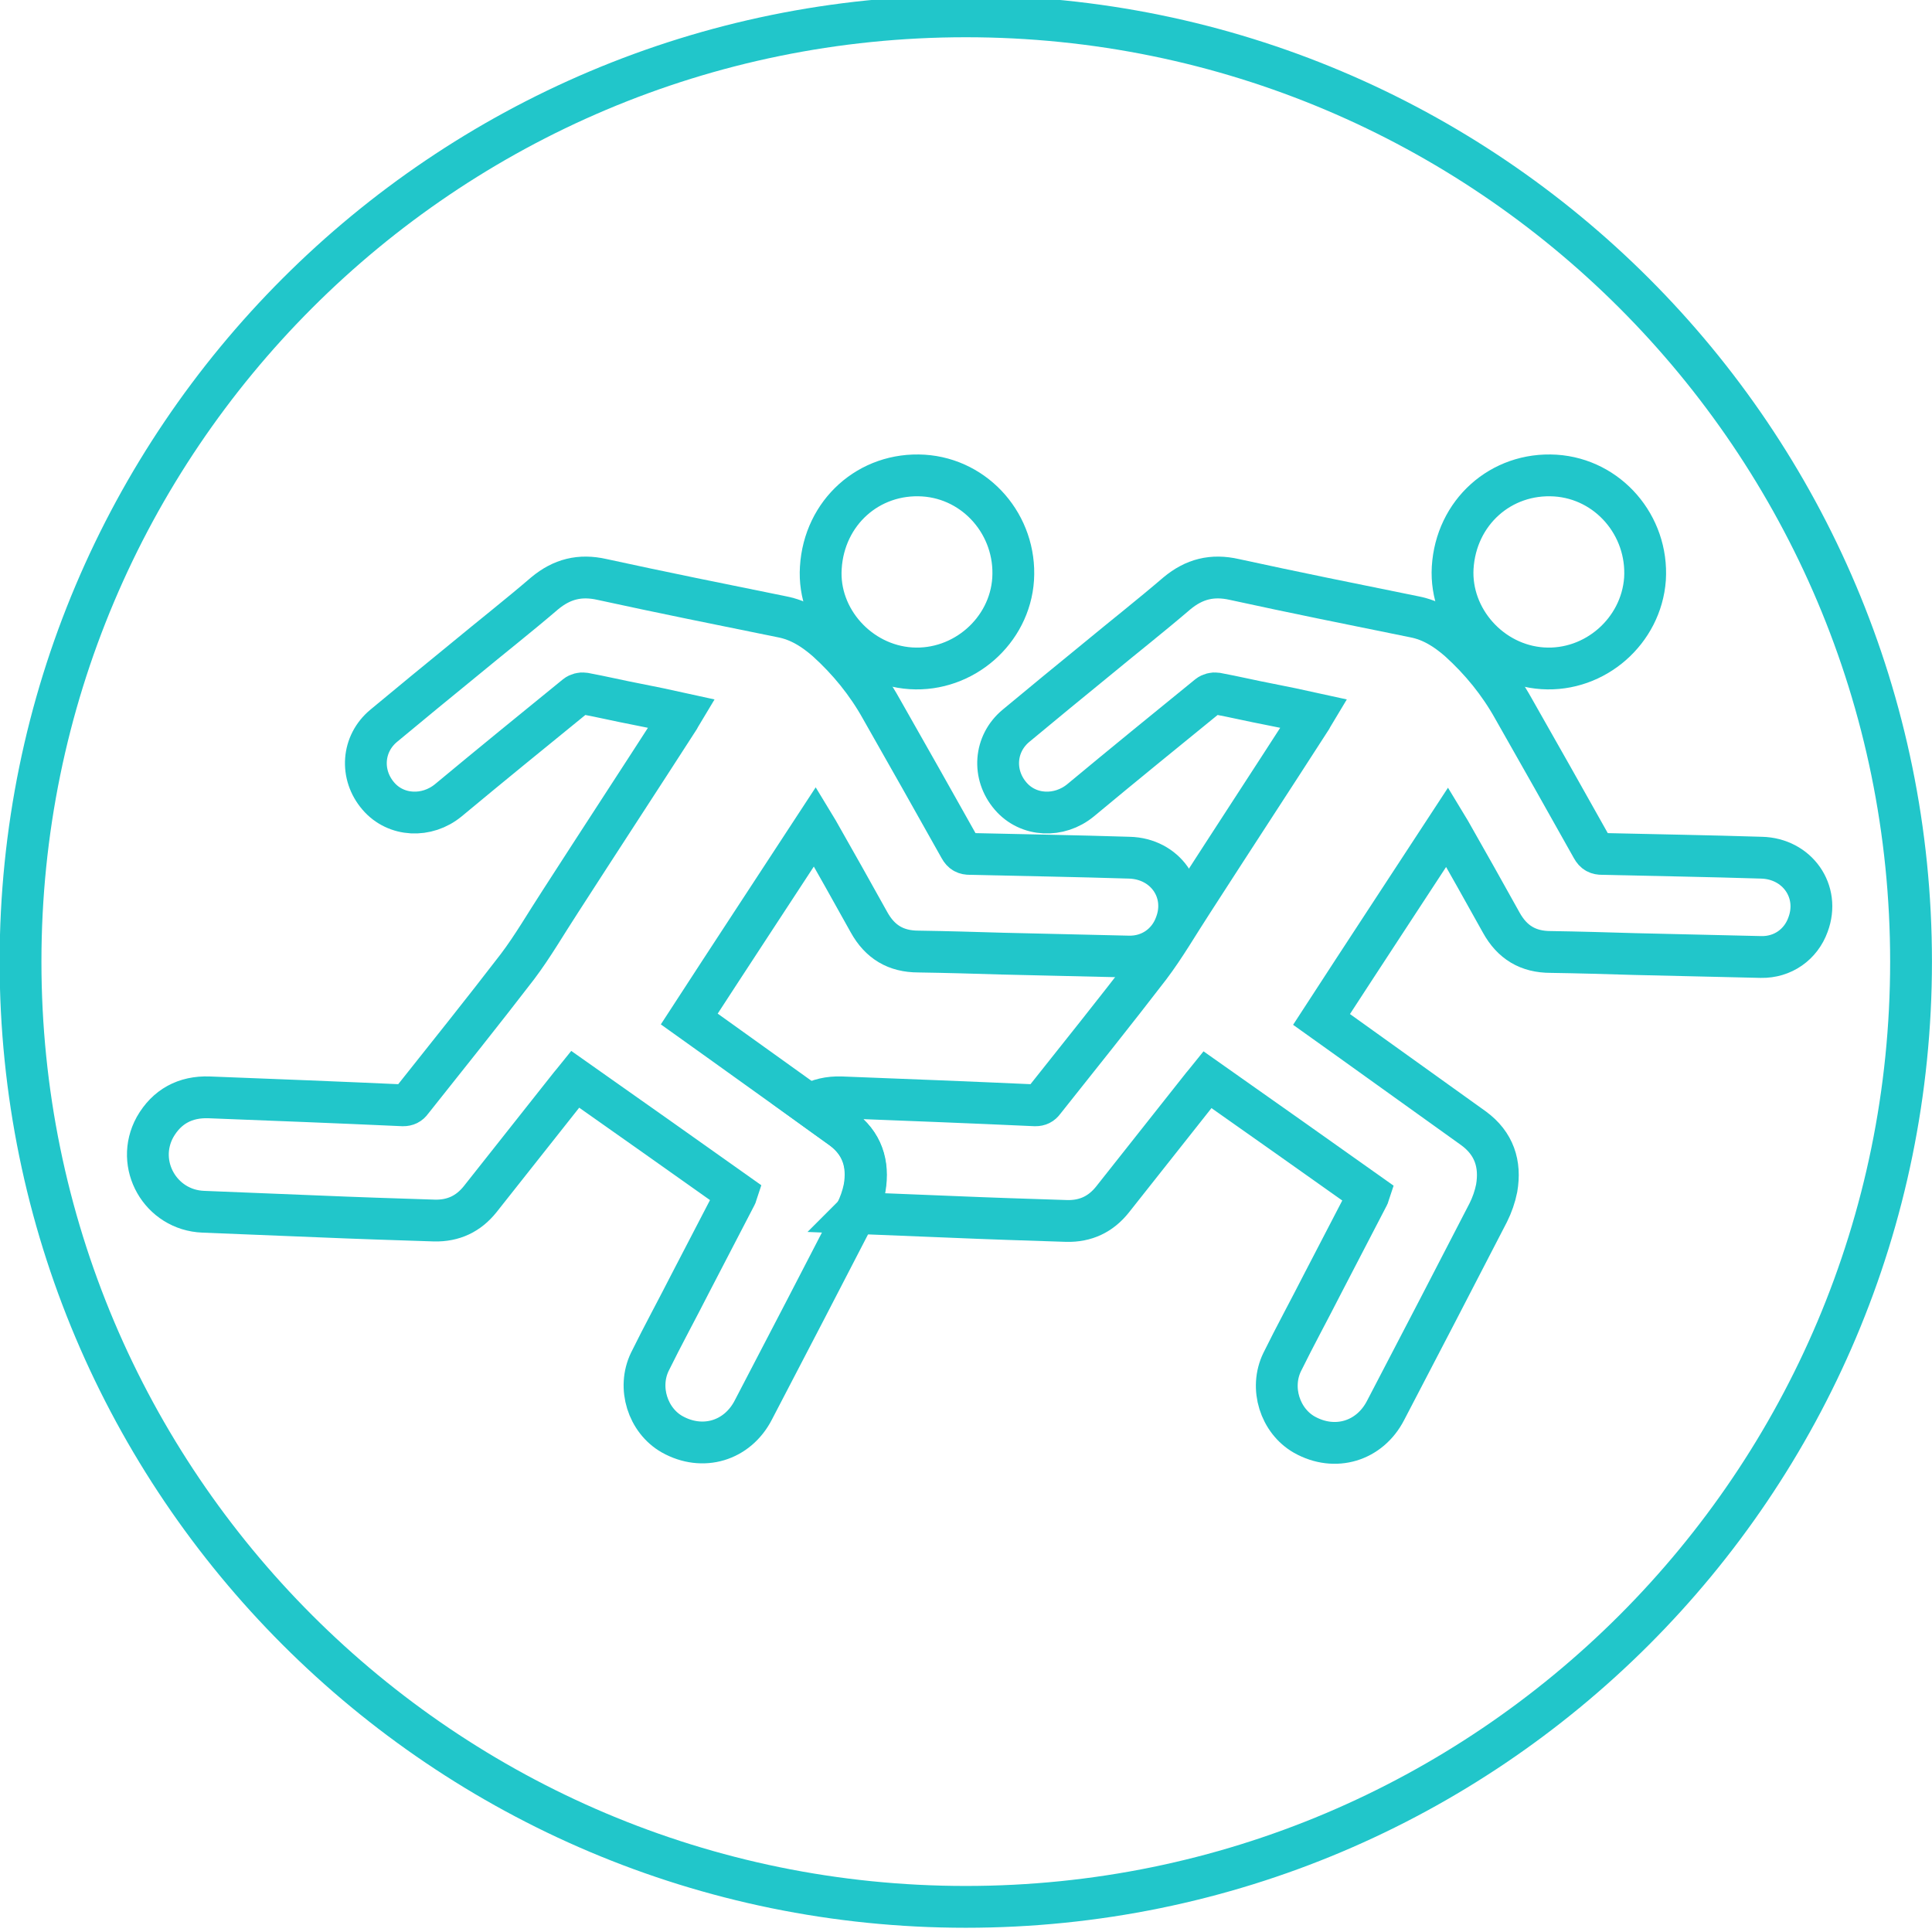
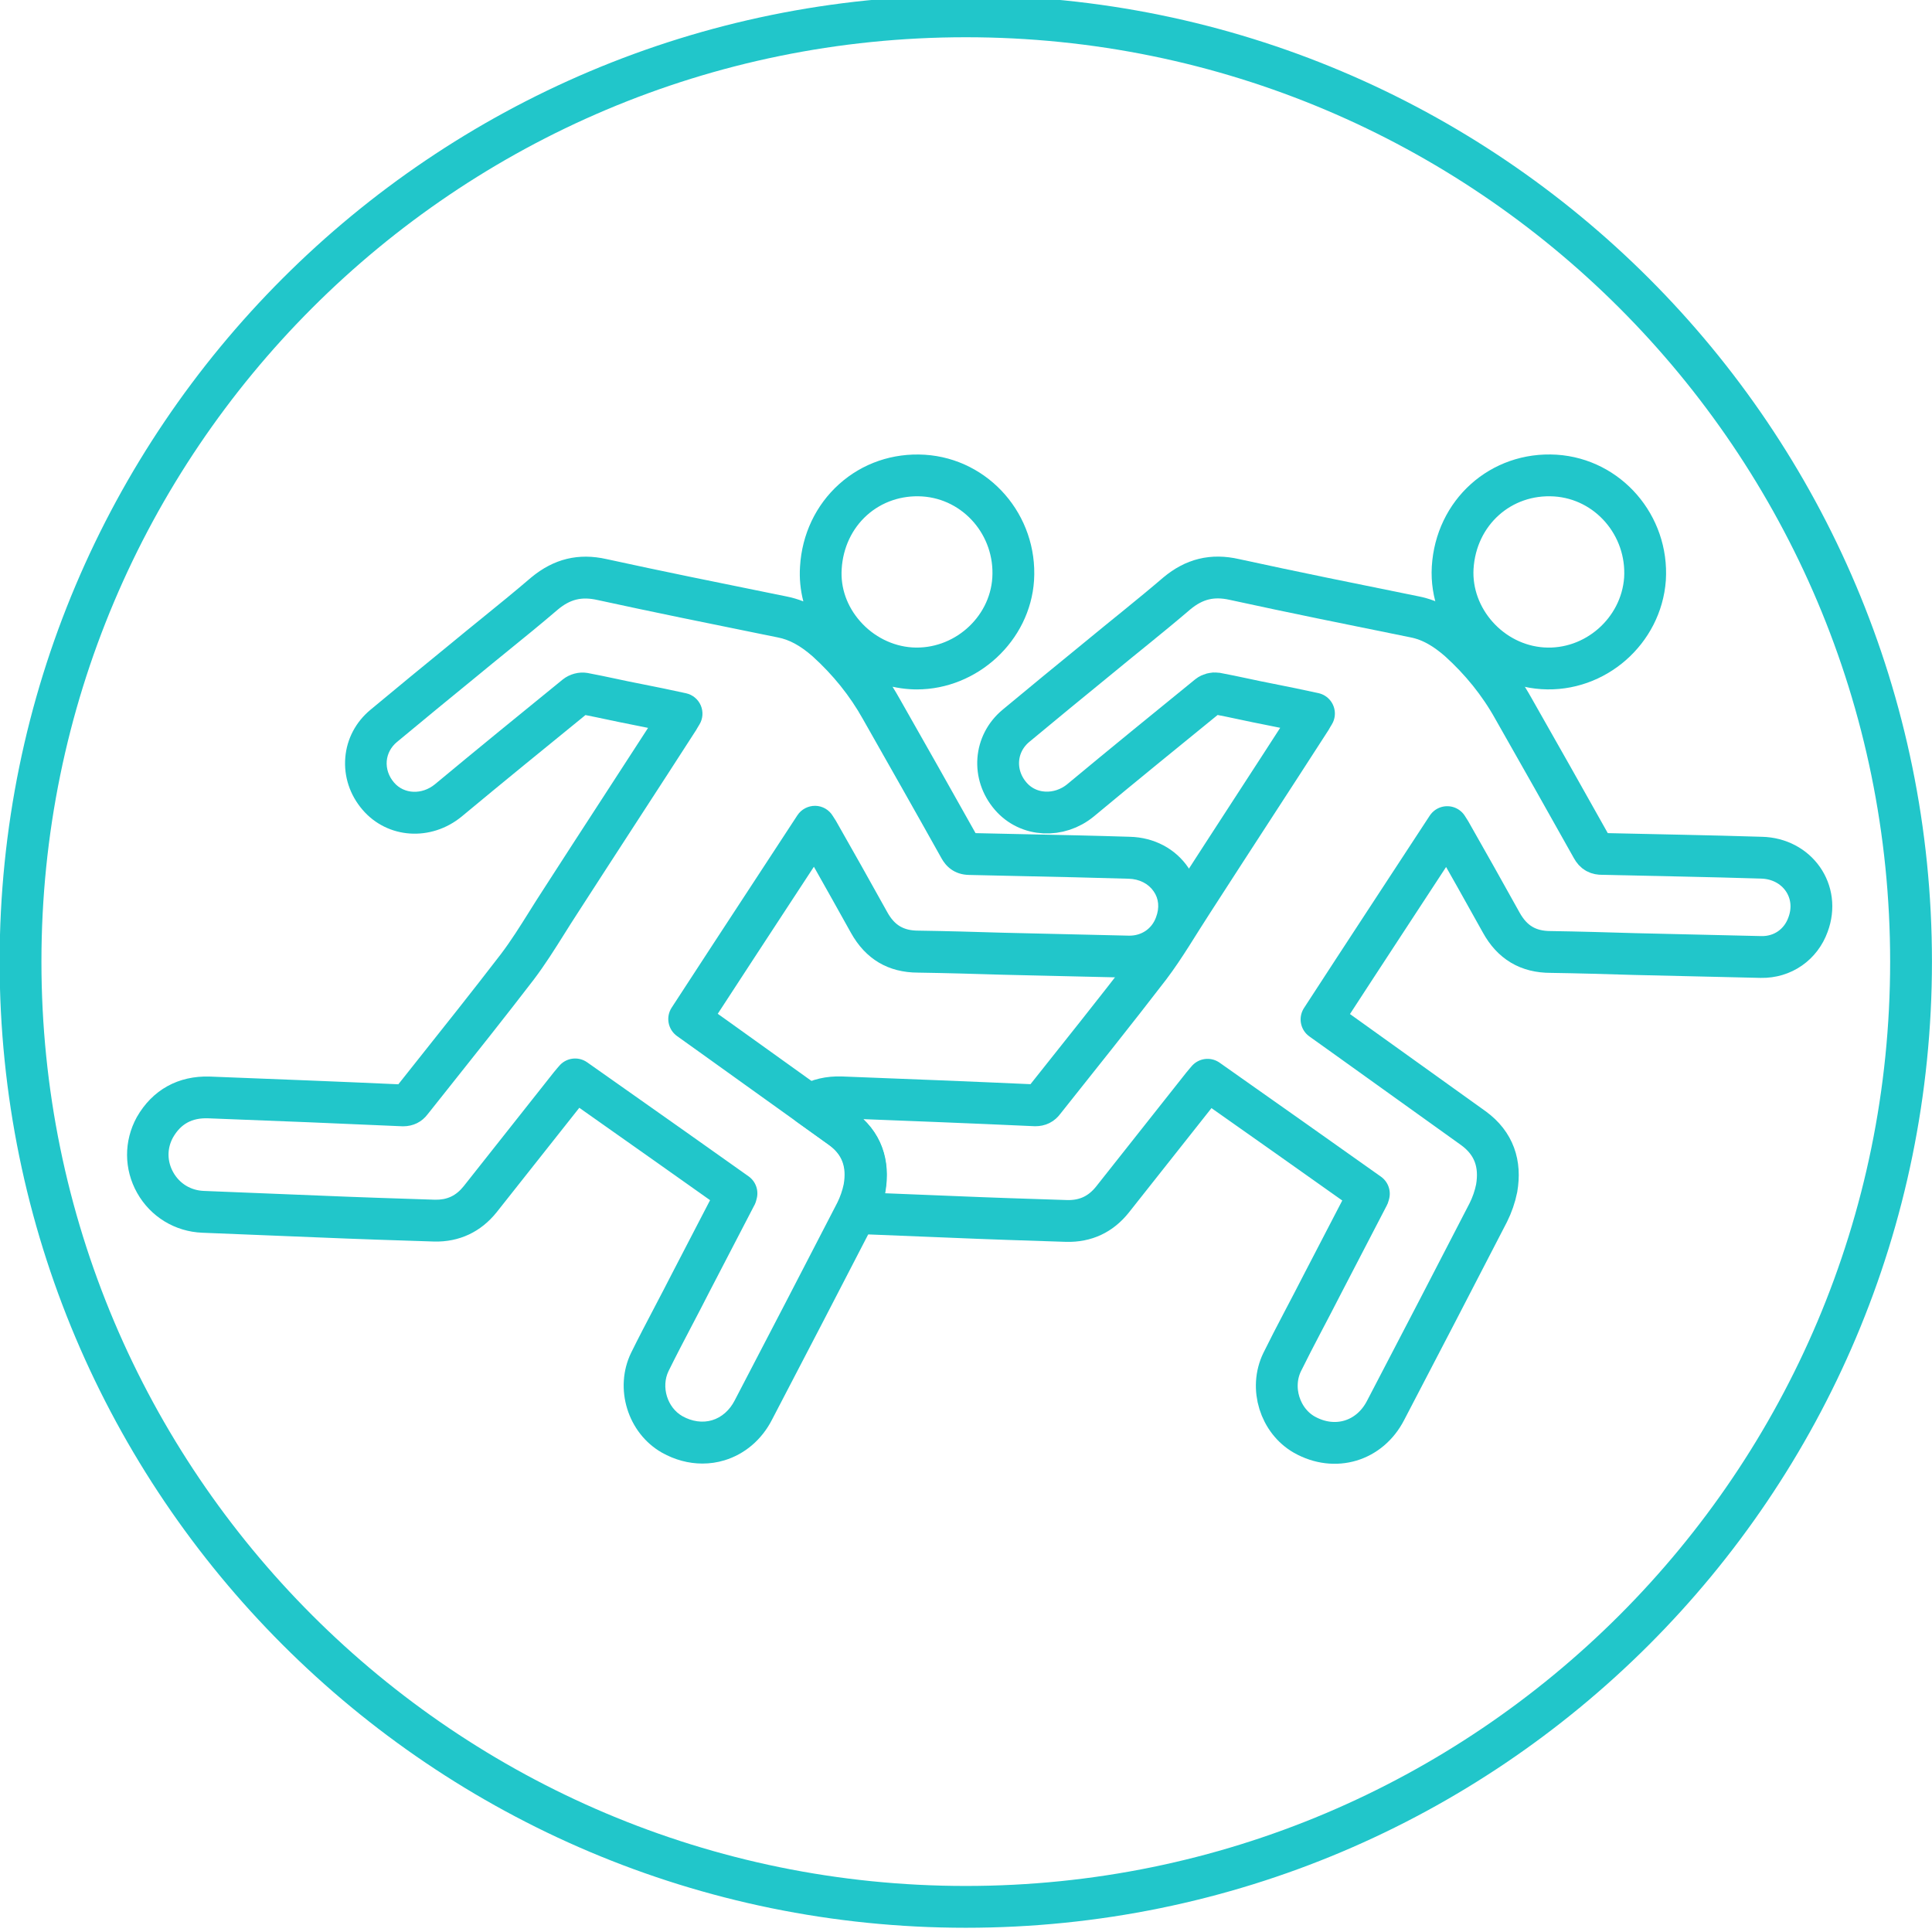
<svg xmlns="http://www.w3.org/2000/svg" version="1.1" id="Layer_1" x="0px" y="0px" viewBox="0 0 461.1 461.1" style="enable-background:new 0 0 461.1 461.1;" xml:space="preserve">
  <style type="text/css">
- 	.st0{fill:none;stroke:#21C6CA;stroke-width:9.978;stroke-miterlimit:10;}
+ 	.st0{fill:none;stroke:#21C6CA;stroke-width:9.978;stroke-linejoin:round;stroke-miterlimit:10;}
+ 	.st1{fill:none;stroke:#21C6CA;stroke-width:9.978;stroke-miterlimit:10;}
+ 	.st2{fill:#21C6CA;}
</style>
+   <path class="st0" d="M420.4,204.7c-12.7-0.4-25.3-0.6-38-0.9c-1.1,0-1.8-0.3-2.4-1.4c-6.2-11.1-12.5-22.2-18.8-33.3  c-3.4-6.1-7.8-11.5-13-16.2c-3.1-2.7-6.5-4.9-10.7-5.7c-14.3-2.9-28.7-5.8-42.9-8.9c-5.3-1.2-9.6-0.1-13.7,3.3  c-6.3,5.4-12.8,10.5-19.2,15.8c-6.4,5.2-12.8,10.5-19.2,15.8c-5.2,4.3-5.7,11.7-1.3,16.8c4.2,4.9,11.6,5.2,16.7,1  c10.1-8.4,20.3-16.7,30.5-25c0.5-0.4,1.3-0.6,1.9-0.5c4.3,0.8,8.5,1.8,12.7,2.6c3.5,0.7,7,1.4,10.6,2.2c-0.3,0.5-0.5,0.8-0.7,1.2  c-9.4,14.6-18.9,29.1-28.3,43.7c-3.4,5.2-6.5,10.6-10.2,15.5c-8.3,10.8-16.8,21.4-25.3,32.1c-0.5,0.7-1.1,1-2,1  c-15.4-0.7-30.8-1.3-46.3-1.9c-2.9-0.1-5.5,0.5-7.7,1.8c2.6,1.9,5.2,3.7,7.8,5.6c4.9,3.5,6.5,8.5,5.5,14.3c-0.3,2-1,4-2,5.8  l-0.1,0.1c7.4,0.3,14.8,0.6,22.3,0.9c9.3,0.4,18.6,0.7,28,1c4.5,0.1,8.1-1.6,10.9-5.1c7.2-9.1,14.4-18.2,21.6-27.3  c0.3-0.4,0.7-0.8,1.1-1.3c12.9,9.1,25.7,18.1,38.5,27.2c-0.1,0.3-0.1,0.5-0.2,0.6c-3.6,6.9-7.2,13.9-10.8,20.8  c-3.2,6.3-6.6,12.5-9.7,18.8c-3,6.2-0.5,14,5.3,17.3c7.3,4.1,15.6,1.6,19.4-5.8c8.2-15.7,16.4-31.5,24.5-47.2c0.9-1.8,1.6-3.8,2-5.8  c1-5.8-0.6-10.7-5.5-14.3c-10-7.2-20-14.3-30-21.5c-2.1-1.5-4.2-3-6.3-4.5c10-15.4,20-30.6,30-45.9c0.3,0.5,0.5,0.8,0.7,1.1  c4.1,7.2,8.2,14.5,12.2,21.7c2.6,4.7,6.4,7,11.8,7c6.7,0.1,13.4,0.3,20.1,0.5c10,0.2,20.1,0.5,30.1,0.7c5.2,0.1,9.5-3,11.2-7.7  C434.5,212.7,428.9,204.9,420.4,204.7z" />
+   <path class="st0" d="M368.2,159.5c12.5,0.8,23.5-8.9,24.4-21.3c0.8-12.8-8.8-23.9-21.4-24.7c-13-0.8-23.7,8.8-24.5,22  C346,147.7,355.8,158.7,368.2,159.5z" />
  <g>
    <g>
      <g>
-         <path class="st0" d="M269.5,204.7c-12.7-0.4-25.3-0.6-38-0.9c-1.1,0-1.8-0.3-2.4-1.4c-6.2-11.1-12.5-22.2-18.8-33.3     c-3.4-6.1-7.8-11.5-13-16.2c-3.1-2.7-6.5-4.9-10.7-5.7c-14.3-2.9-28.7-5.8-42.9-8.9c-5.3-1.2-9.6-0.1-13.7,3.3     c-6.3,5.4-12.8,10.5-19.2,15.8c-6.4,5.2-12.8,10.5-19.2,15.8c-5.2,4.3-5.7,11.7-1.3,16.8c4.2,4.9,11.6,5.2,16.7,1     c10.1-8.4,20.3-16.7,30.5-25c0.5-0.4,1.3-0.6,1.9-0.5c4.3,0.8,8.5,1.8,12.7,2.6c3.5,0.7,7,1.4,10.6,2.2c-0.3,0.5-0.5,0.8-0.7,1.2     c-9.4,14.6-18.9,29.1-28.3,43.7c-3.4,5.2-6.5,10.6-10.2,15.5c-8.3,10.8-16.8,21.4-25.3,32.1c-0.5,0.7-1.1,1-2,1     c-15.4-0.7-30.8-1.3-46.3-1.9c-5.7-0.2-10.1,2.2-12.9,7.1c-4.9,8.9,1.3,19.8,11.5,20.2c9.1,0.4,18.1,0.7,27.2,1.1     c9.3,0.4,18.6,0.7,28,1c4.5,0.1,8.1-1.6,10.9-5.1c7.2-9.1,14.4-18.2,21.6-27.3c0.3-0.4,0.7-0.8,1.1-1.3     c12.9,9.1,25.7,18.1,38.5,27.2c-0.1,0.3-0.1,0.5-0.2,0.6c-3.6,6.9-7.2,13.9-10.8,20.8c-3.2,6.3-6.6,12.5-9.7,18.8     c-3,6.2-0.5,14,5.3,17.3c7.3,4.1,15.6,1.6,19.4-5.8c8.2-15.7,16.4-31.5,24.5-47.2c0.9-1.8,1.6-3.8,2-5.8c1-5.8-0.6-10.7-5.5-14.3     c-10-7.2-20-14.3-30-21.5c-2.1-1.5-4.2-3-6.3-4.5c10-15.4,20-30.6,30-45.9c0.3,0.5,0.5,0.8,0.7,1.1c4.1,7.2,8.2,14.5,12.2,21.7     c2.6,4.7,6.4,7,11.8,7c6.7,0.1,13.4,0.3,20.1,0.5c10,0.2,20.1,0.5,30.1,0.7c5.2,0.1,9.5-3,11.2-7.7     C283.6,212.7,278.1,204.9,269.5,204.7z" />
-         <path class="st0" d="M217.4,159.5c12.5,0.8,23.6-8.9,24.4-21.3c0.8-12.8-8.8-23.9-21.4-24.7c-13-0.8-23.7,8.8-24.5,22     C195.1,147.7,205,158.7,217.4,159.5z" />
-       </g>
-       <path class="st0 rolloverstroke" d="M420.4,204.7c-12.7-0.4-25.3-0.6-38-0.9c-1.1,0-1.8-0.3-2.4-1.4c-6.2-11.1-12.5-22.2-18.8-33.3    c-3.4-6.1-7.8-11.5-13-16.2c-3.1-2.7-6.5-4.9-10.7-5.7c-14.3-2.9-28.7-5.8-42.9-8.9c-5.3-1.2-9.6-0.1-13.7,3.3    c-6.3,5.4-12.8,10.5-19.2,15.8c-6.4,5.2-12.8,10.5-19.2,15.8c-5.2,4.3-5.7,11.7-1.3,16.8c4.2,4.9,11.6,5.2,16.7,1    c10.1-8.4,20.3-16.7,30.5-25c0.5-0.4,1.3-0.6,1.9-0.5c4.3,0.8,8.5,1.8,12.7,2.6c3.5,0.7,7,1.4,10.6,2.2c-0.3,0.5-0.5,0.8-0.7,1.2    c-9.4,14.6-18.9,29.1-28.3,43.7c-3.4,5.2-6.5,10.6-10.2,15.5c-8.3,10.8-16.8,21.4-25.3,32.1c-0.5,0.7-1.1,1-2,1    c-15.4-0.7-30.8-1.3-46.3-1.9c-2.9-0.1-5.5,0.5-7.7,1.8c2.6,1.9,5.2,3.7,7.8,5.6c4.9,3.5,6.5,8.5,5.5,14.3c-0.3,2-1,4-2,5.8    c0,0-0.1,0.1-0.1,0.1c7.4,0.3,14.8,0.6,22.3,0.9c9.3,0.4,18.6,0.7,28,1c4.5,0.1,8.1-1.6,10.9-5.1c7.2-9.1,14.4-18.2,21.6-27.3    c0.3-0.4,0.7-0.8,1.1-1.3c12.9,9.1,25.7,18.1,38.5,27.2c-0.1,0.3-0.1,0.5-0.2,0.6c-3.6,6.9-7.2,13.9-10.8,20.8    c-3.2,6.3-6.6,12.5-9.7,18.8c-3,6.2-0.5,14,5.3,17.3c7.3,4.1,15.6,1.6,19.4-5.8c8.2-15.7,16.4-31.5,24.5-47.2    c0.9-1.8,1.6-3.8,2-5.8c1-5.8-0.6-10.7-5.5-14.3c-10-7.2-20-14.3-30-21.5c-2.1-1.5-4.2-3-6.3-4.5c10-15.4,20-30.6,30-45.9    c0.3,0.5,0.5,0.8,0.7,1.1c4.1,7.2,8.2,14.5,12.2,21.7c2.6,4.7,6.4,7,11.8,7c6.7,0.1,13.4,0.3,20.1,0.5c10,0.2,20.1,0.5,30.1,0.7    c5.2,0.1,9.5-3,11.2-7.7C434.5,212.7,428.9,204.9,420.4,204.7z" />
-       <path class="st0 rolloverstroke" d="M368.2,159.5c12.5,0.8,23.5-8.9,24.4-21.3c0.8-12.8-8.8-23.9-21.4-24.7c-13-0.8-23.7,8.8-24.5,22    C346,147.7,355.8,158.7,368.2,159.5z" />
-     </g>
-     <g>
-       <g>
-         <g>
-           <circle class="st0 rolloverstroke" cx="230.5" cy="229.5" r="225.6" />
-         </g>
+         <circle class="st1 rolloverstroke" cx="230.5" cy="229.5" r="225.6" />
      </g>
    </g>
  </g>
+   <path class="st2 rolloverstroke rolloverfill" d="M283.66,207.15c-3.09-4.59-8.2-7.3-14.02-7.44c-8.51-0.27-17.11-0.45-25.43-0.62  c-3.79-0.08-7.58-0.16-11.38-0.25c-6.02-10.77-12.2-21.66-18.17-32.17c-0.52-0.94-1.08-1.86-1.64-2.77c1.34,0.29,2.7,0.49,4.07,0.58  c0,0,0,0,0,0c0.58,0.04,1.15,0.06,1.73,0.06c14.42,0,27.04-11.55,27.97-26.02c0.97-15.56-10.72-29.02-26.07-29.99  c-7.64-0.47-14.9,2.02-20.46,7.02c-5.54,4.98-8.86,11.96-9.32,19.64c-0.19,2.83,0.09,5.63,0.79,8.34c-1.28-0.5-2.65-0.92-4.12-1.2  l-3.4-0.69c-12.98-2.63-26.39-5.35-39.39-8.19c-6.75-1.53-12.63-0.11-18.05,4.38c-3.87,3.32-7.91,6.6-11.82,9.77  c-2.44,1.98-4.89,3.97-7.28,5.95c-6.45,5.24-12.95,10.62-19.23,15.83c-3.52,2.91-5.66,6.96-6.03,11.41  c-0.38,4.52,1.09,8.96,4.12,12.48c5.94,6.93,16.33,7.64,23.68,1.59c9.82-8.17,19.84-16.32,29.52-24.2c1.8,0.35,3.61,0.74,5.37,1.11  c1.99,0.42,4.05,0.86,6.05,1.24c1.16,0.23,2.34,0.47,3.52,0.71c-3.65,5.65-7.31,11.29-10.98,16.93  c-4.73,7.28-9.46,14.56-14.14,21.84c-1.1,1.68-2.17,3.38-3.23,5.08c-2.25,3.59-4.38,6.98-6.75,10.11  c-6.76,8.8-13.8,17.64-20.61,26.2l-3.89,4.9c-14.32-0.65-28.29-1.19-44.97-1.84c-7.55-0.25-13.72,3.15-17.45,9.68  c-3.13,5.69-3.1,12.46,0.09,18.11c3.21,5.68,9.03,9.23,15.56,9.48c4.56,0.2,9.09,0.38,13.63,0.55c4.52,0.17,9.03,0.35,13.58,0.55  c9.61,0.41,19.41,0.73,28.1,1c5.99,0.15,11.15-2.28,14.92-6.99l19.73-24.93l5.06,3.57c8.58,6.05,17.42,12.28,26.15,18.48  c-1.24,2.38-2.47,4.76-3.71,7.15c-1.79,3.45-3.58,6.91-5.39,10.39c-1.33,2.61-2.69,5.21-4.05,7.8c-1.89,3.61-3.85,7.33-5.7,11.09  c-4.11,8.49-0.82,19.17,7.35,23.82c3.07,1.73,6.39,2.61,9.67,2.61c1.77,0,3.53-0.25,5.24-0.77c4.87-1.47,8.91-4.91,11.36-9.68  c8.11-15.52,16.35-31.41,24.54-47.28c1.11-2.22,1.95-4.66,2.43-7.05c0.01-0.04,0.02-0.09,0.02-0.13c1.37-7.95-1.21-14.58-7.5-19.2  c-5-3.6-10.01-7.18-15.01-10.76c-5-3.57-9.99-7.14-15-10.75l-2.42-1.72c5.82-8.95,11.7-17.92,17.4-26.63  c1.85-2.82,3.7-5.65,5.55-8.47c2.88,5.1,5.83,10.36,8.8,15.7c3.51,6.35,8.95,9.57,16.09,9.57c6.69,0.1,13.47,0.3,20.07,0.5  c4.99,0.1,10.01,0.22,15.03,0.35c5.03,0.12,10.07,0.25,15.08,0.35c0.11,0,0.23,0,0.34,0c7.1,0,13.22-4.29,15.62-10.92  C287.24,217.16,286.66,211.61,283.66,207.15z M200.88,135.8c0.31-5.07,2.45-9.63,6.03-12.84c3.56-3.19,8.25-4.78,13.18-4.48  c9.86,0.63,17.37,9.33,16.74,19.4c-0.62,9.64-9.35,17.25-19.1,16.64c-4.7-0.3-9.23-2.57-12.44-6.23  C202.15,144.73,200.58,140.3,200.88,135.8z M275.91,218.9c-1,2.78-3.47,4.43-6.41,4.41c-4.99-0.1-10.01-0.23-15.03-0.35  c-5.03-0.13-10.07-0.25-15.03-0.35c-6.59-0.2-13.41-0.4-20.25-0.5c-3.54,0-5.7-1.28-7.44-4.43c-4.16-7.49-8.27-14.81-12.23-21.75  c-0.06-0.1-0.12-0.2-0.19-0.3c-0.16-0.24-0.33-0.49-0.57-0.89c-0.88-1.47-2.46-2.39-4.18-2.42c-1.69-0.02-3.33,0.82-4.27,2.26  c-3.33,5.09-6.65,10.17-9.98,15.25c-6.56,10.02-13.35,20.38-20.03,30.66c-1.45,2.24-0.89,5.22,1.28,6.78l6.28,4.49  c5,3.6,10.01,7.18,15.01,10.76c5,3.57,9.99,7.14,14.95,10.71c3.15,2.32,4.25,5.21,3.55,9.37c-0.31,1.51-0.85,3.06-1.53,4.43  c-8.15,15.8-16.39,31.67-24.5,47.21c-1.21,2.36-3.12,4.03-5.37,4.71c-2.27,0.69-4.81,0.33-7.12-0.97c-3.61-2.06-5.11-7-3.29-10.76  c1.78-3.61,3.7-7.28,5.56-10.83c1.38-2.63,2.76-5.26,4.08-7.87c1.79-3.44,3.59-6.9,5.38-10.36c1.76-3.41,3.53-6.81,5.29-10.19  c0.43-0.7,0.59-1.35,0.67-1.69c0.63-2.05-0.12-4.28-1.88-5.53c-9.87-7.02-19.92-14.1-29.65-20.96l-8.87-6.25  c-2.16-1.52-5.12-1.1-6.77,0.96c-0.13,0.17-0.27,0.32-0.4,0.46c-0.28,0.31-0.53,0.61-0.75,0.9l-21.55,27.24  c-1.84,2.3-3.98,3.29-6.85,3.23c-8.62-0.28-18.39-0.59-27.94-1c-4.56-0.2-9.09-0.38-13.63-0.55c-4.52-0.17-9.03-0.35-13.6-0.55  c-3.11-0.12-5.77-1.73-7.29-4.42c-1.5-2.65-1.51-5.71-0.08-8.32c1.87-3.27,4.54-4.72,8.38-4.59c17.17,0.66,31.49,1.23,46.27,1.9  c0.08,0,0.15,0.01,0.23,0.01c2.47,0,4.53-1.02,5.97-2.96l4.58-5.76c6.83-8.58,13.9-17.46,20.73-26.36c2.65-3.51,5-7.25,7.26-10.85  c1.03-1.65,2.07-3.29,3.15-4.95c4.7-7.29,9.42-14.56,14.14-21.83c4.73-7.28,9.46-14.56,14.16-21.87c0.1-0.15,0.19-0.31,0.27-0.47  c0.08-0.17,0.17-0.3,0.28-0.47l0.24-0.39c0.83-1.38,0.94-3.06,0.31-4.54c-0.63-1.47-1.94-2.55-3.5-2.9  c-3.67-0.82-7.25-1.53-10.75-2.23c-1.96-0.37-3.91-0.79-5.88-1.21c-2.22-0.47-4.52-0.96-6.93-1.41c-2.01-0.34-4.24,0.25-5.87,1.55  c-10.02,8.15-20.37,16.58-30.52,25.02c-3.09,2.54-7.37,2.37-9.75-0.41c-1.28-1.48-1.9-3.31-1.75-5.13c0.15-1.76,1.02-3.38,2.45-4.56  c6.27-5.19,12.75-10.56,19.2-15.8c2.4-1.99,4.82-3.95,7.24-5.92c3.96-3.21,8.05-6.54,11.96-9.89c2.96-2.46,5.69-3.12,9.45-2.27  c13.11,2.86,26.57,5.59,39.58,8.23l3.45,0.7c2.76,0.53,5.34,1.93,8.29,4.5c4.9,4.43,8.94,9.46,12.01,14.96  c6.18,10.9,12.58,22.16,18.76,33.23c0.99,1.81,2.96,3.97,6.71,4c4.2,0.1,8.38,0.19,12.57,0.28c8.3,0.18,16.88,0.36,25.34,0.62  c0.01,0,0.03,0,0.04,0c2.55,0.06,4.74,1.17,6,3.03C276.56,214.48,276.76,216.65,275.91,218.9z" />
</svg>
